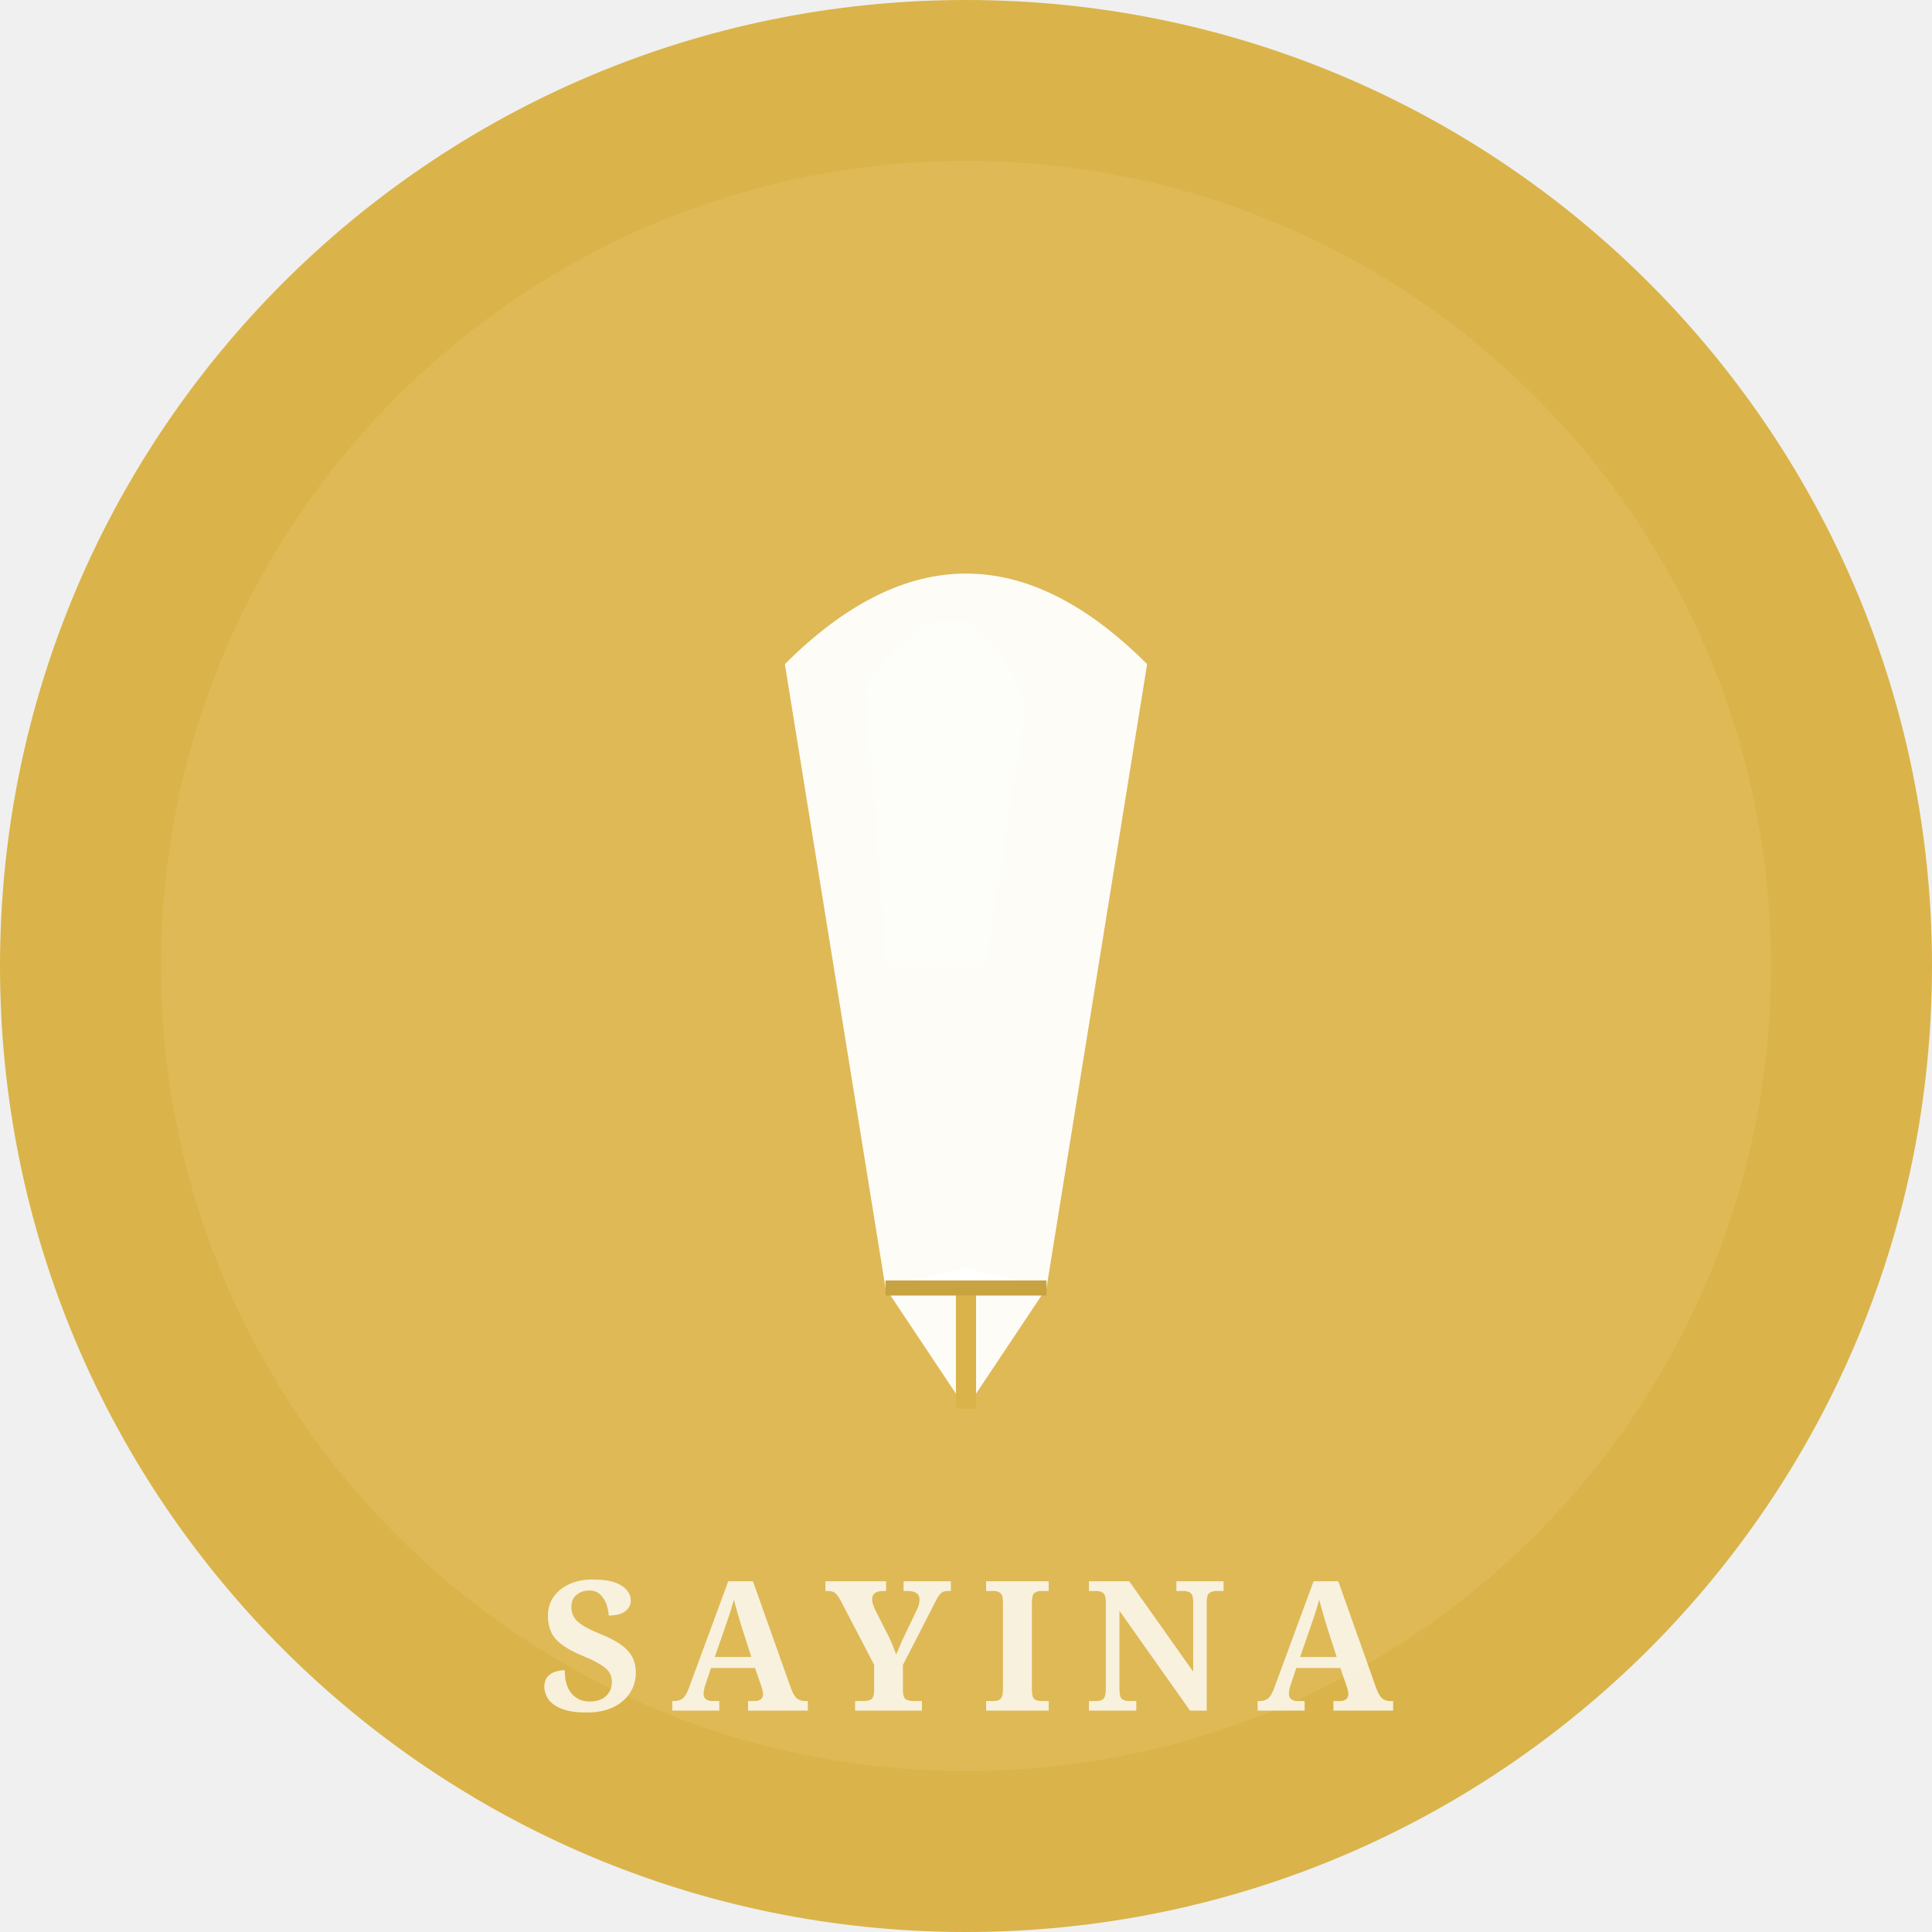
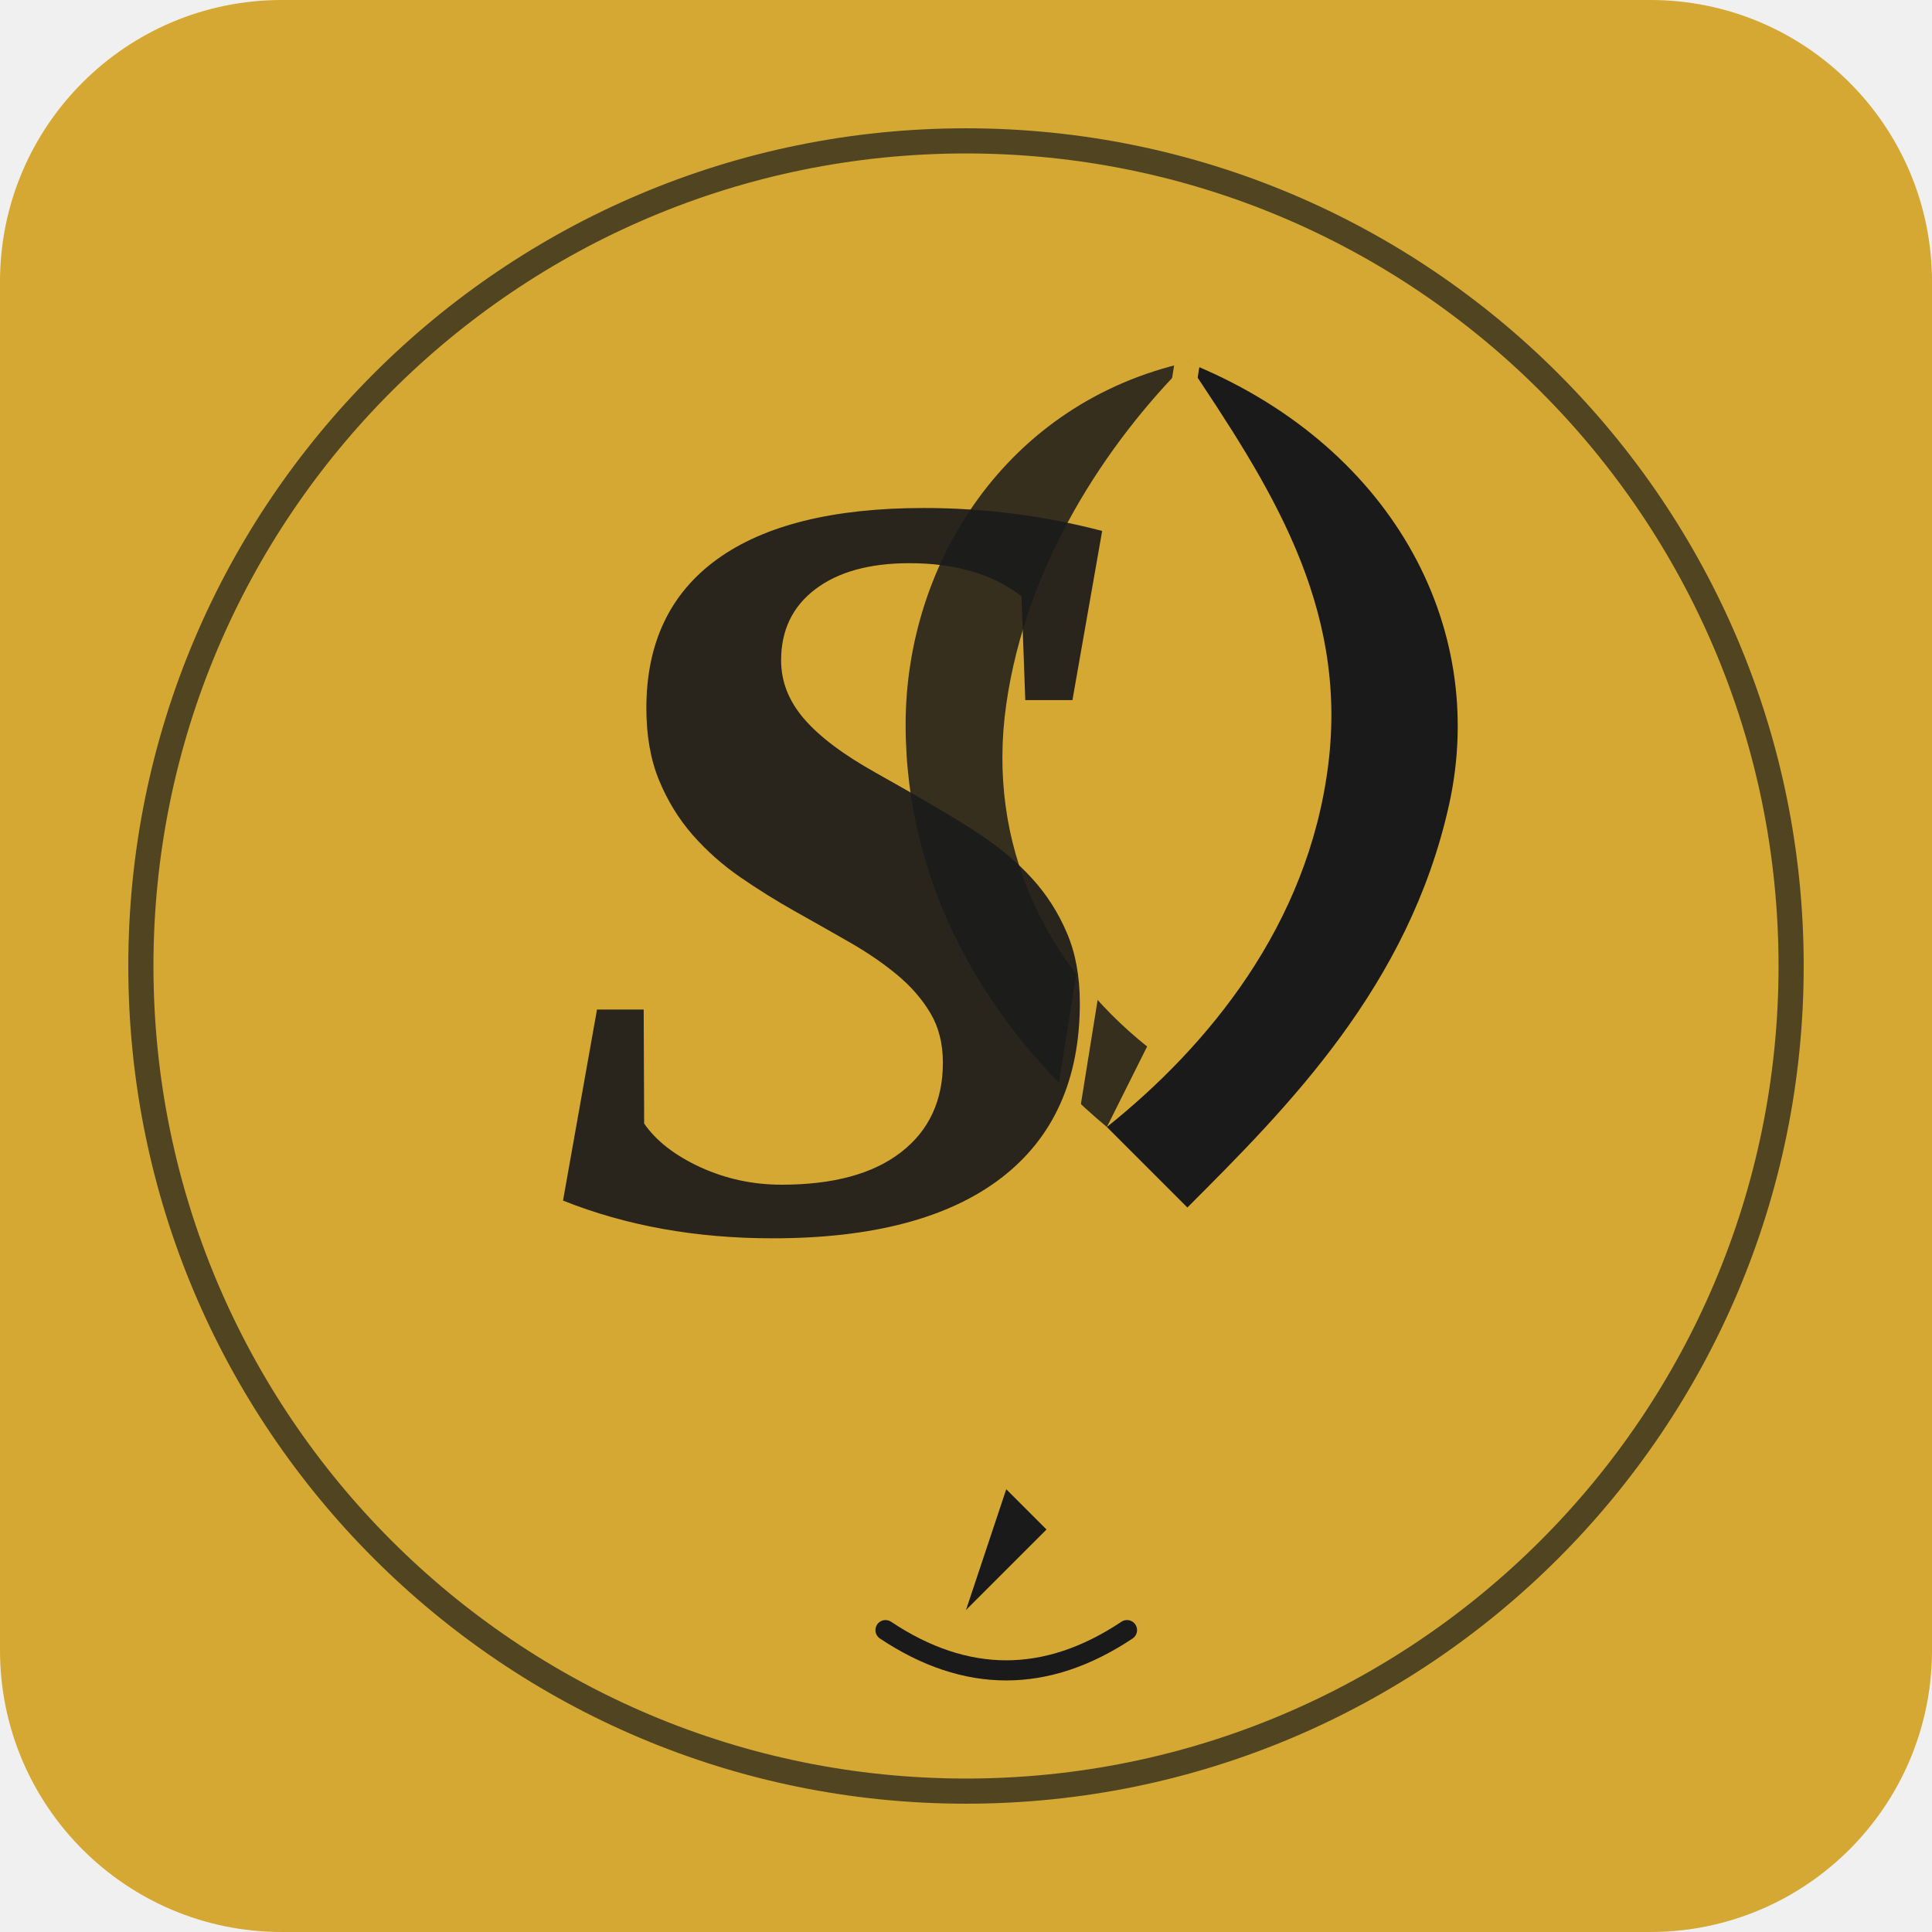
<svg xmlns="http://www.w3.org/2000/svg" width="192" height="192" viewBox="0 0 192 192">
-   <circle cx="96" cy="96" r="96" fill="#DAB44A" />
-   <circle cx="96" cy="96" r="80" fill="#E6C673" fill-opacity="0.3" />
-   <g transform="translate(96,96)">
-     <path d="M-8 32 L0 44 L8 32 L0 30 Z" fill="white" opacity="0.95" />
-     <path d="M-18 -30 Q0 -48 18 -30 L8 32 L-8 32 Z" fill="white" opacity="0.95" />
-     <path d="M-10 -28 Q0 -42 6 -26 L2 0 L-8 0 Z" fill="white" opacity="0.2" />
-     <line x1="0" y1="32" x2="0" y2="44" stroke="#DAB44A" stroke-width="2" />
-     <line x1="-8" y1="32" x2="8" y2="32" stroke="#c7a342" stroke-width="1.5" />
-   </g>
-   <text x="96" y="170" font-family="Georgia, serif" font-size="18" font-weight="bold" text-anchor="middle" fill="white" opacity="0.8" letter-spacing="3">SAYINA</text>
+   <rect width="192" height="192" rx="28" fill="#D4A832" />
+   <circle cx="96" cy="96" r="82" fill="none" stroke="#1a1a1a" stroke-width="2.5" opacity="0.7" />
+   <path d="M118,36 C138,44 148,62 144,80 C140,98 128,110 118,120 L110,112 C120,104 130,92 132,76 C134,60 126,48 118,36Z" fill="#1a1a1a" />
+   <path d="M118,36 C100,40 90,56 90,72 C90,88 98,102 110,112 L114,104 C104,96 98,84 100,70 C102,56 110,44 118,36Z" fill="#1a1a1a" opacity="0.85" />
+   <line x1="118" y1="36" x2="100" y2="148" stroke="#D4A832" stroke-width="2.5" />
+   <path d="M100,148 L96,160 L104,152 Z" fill="#1a1a1a" />
+   <path d="M88,162 Q100,170 112,162" fill="none" stroke="#1a1a1a" stroke-width="2" stroke-linecap="round" />
+   <text x="54" y="122" font-family="Georgia, 'Times New Roman', serif" font-size="108" font-style="italic" font-weight="bold" fill="#1a1a1a" opacity="0.92">S</text>
</svg>
